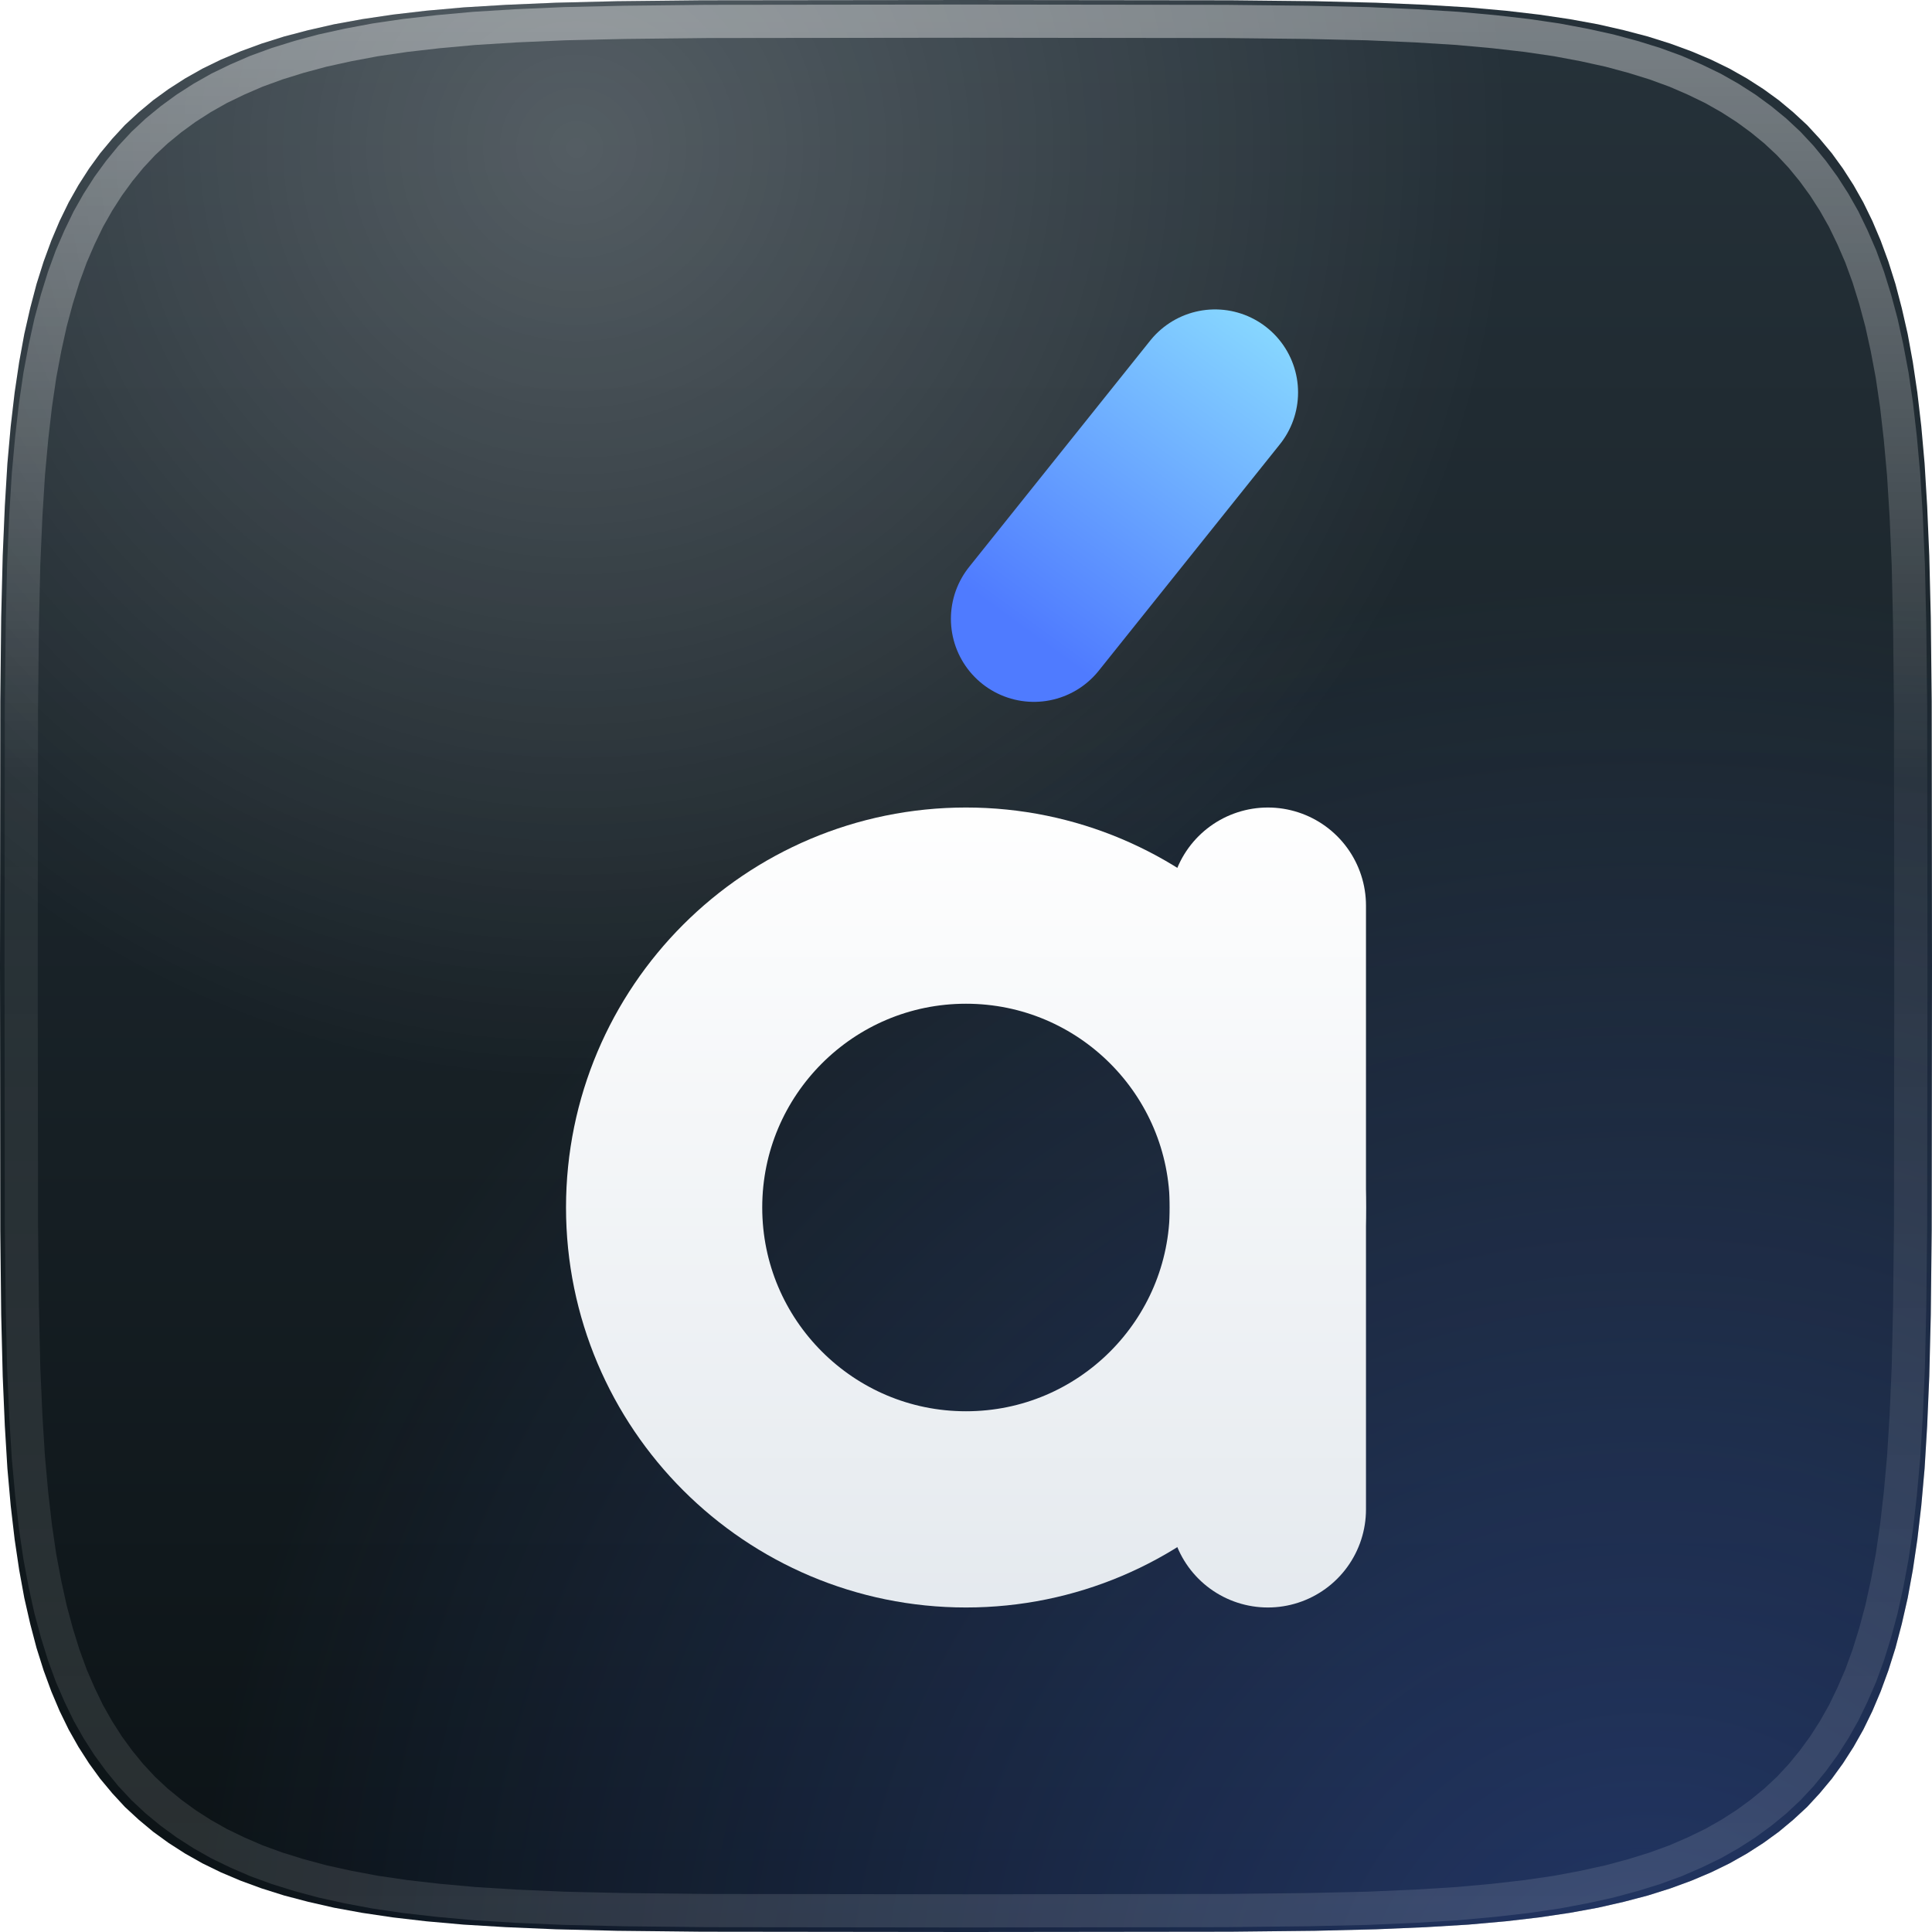
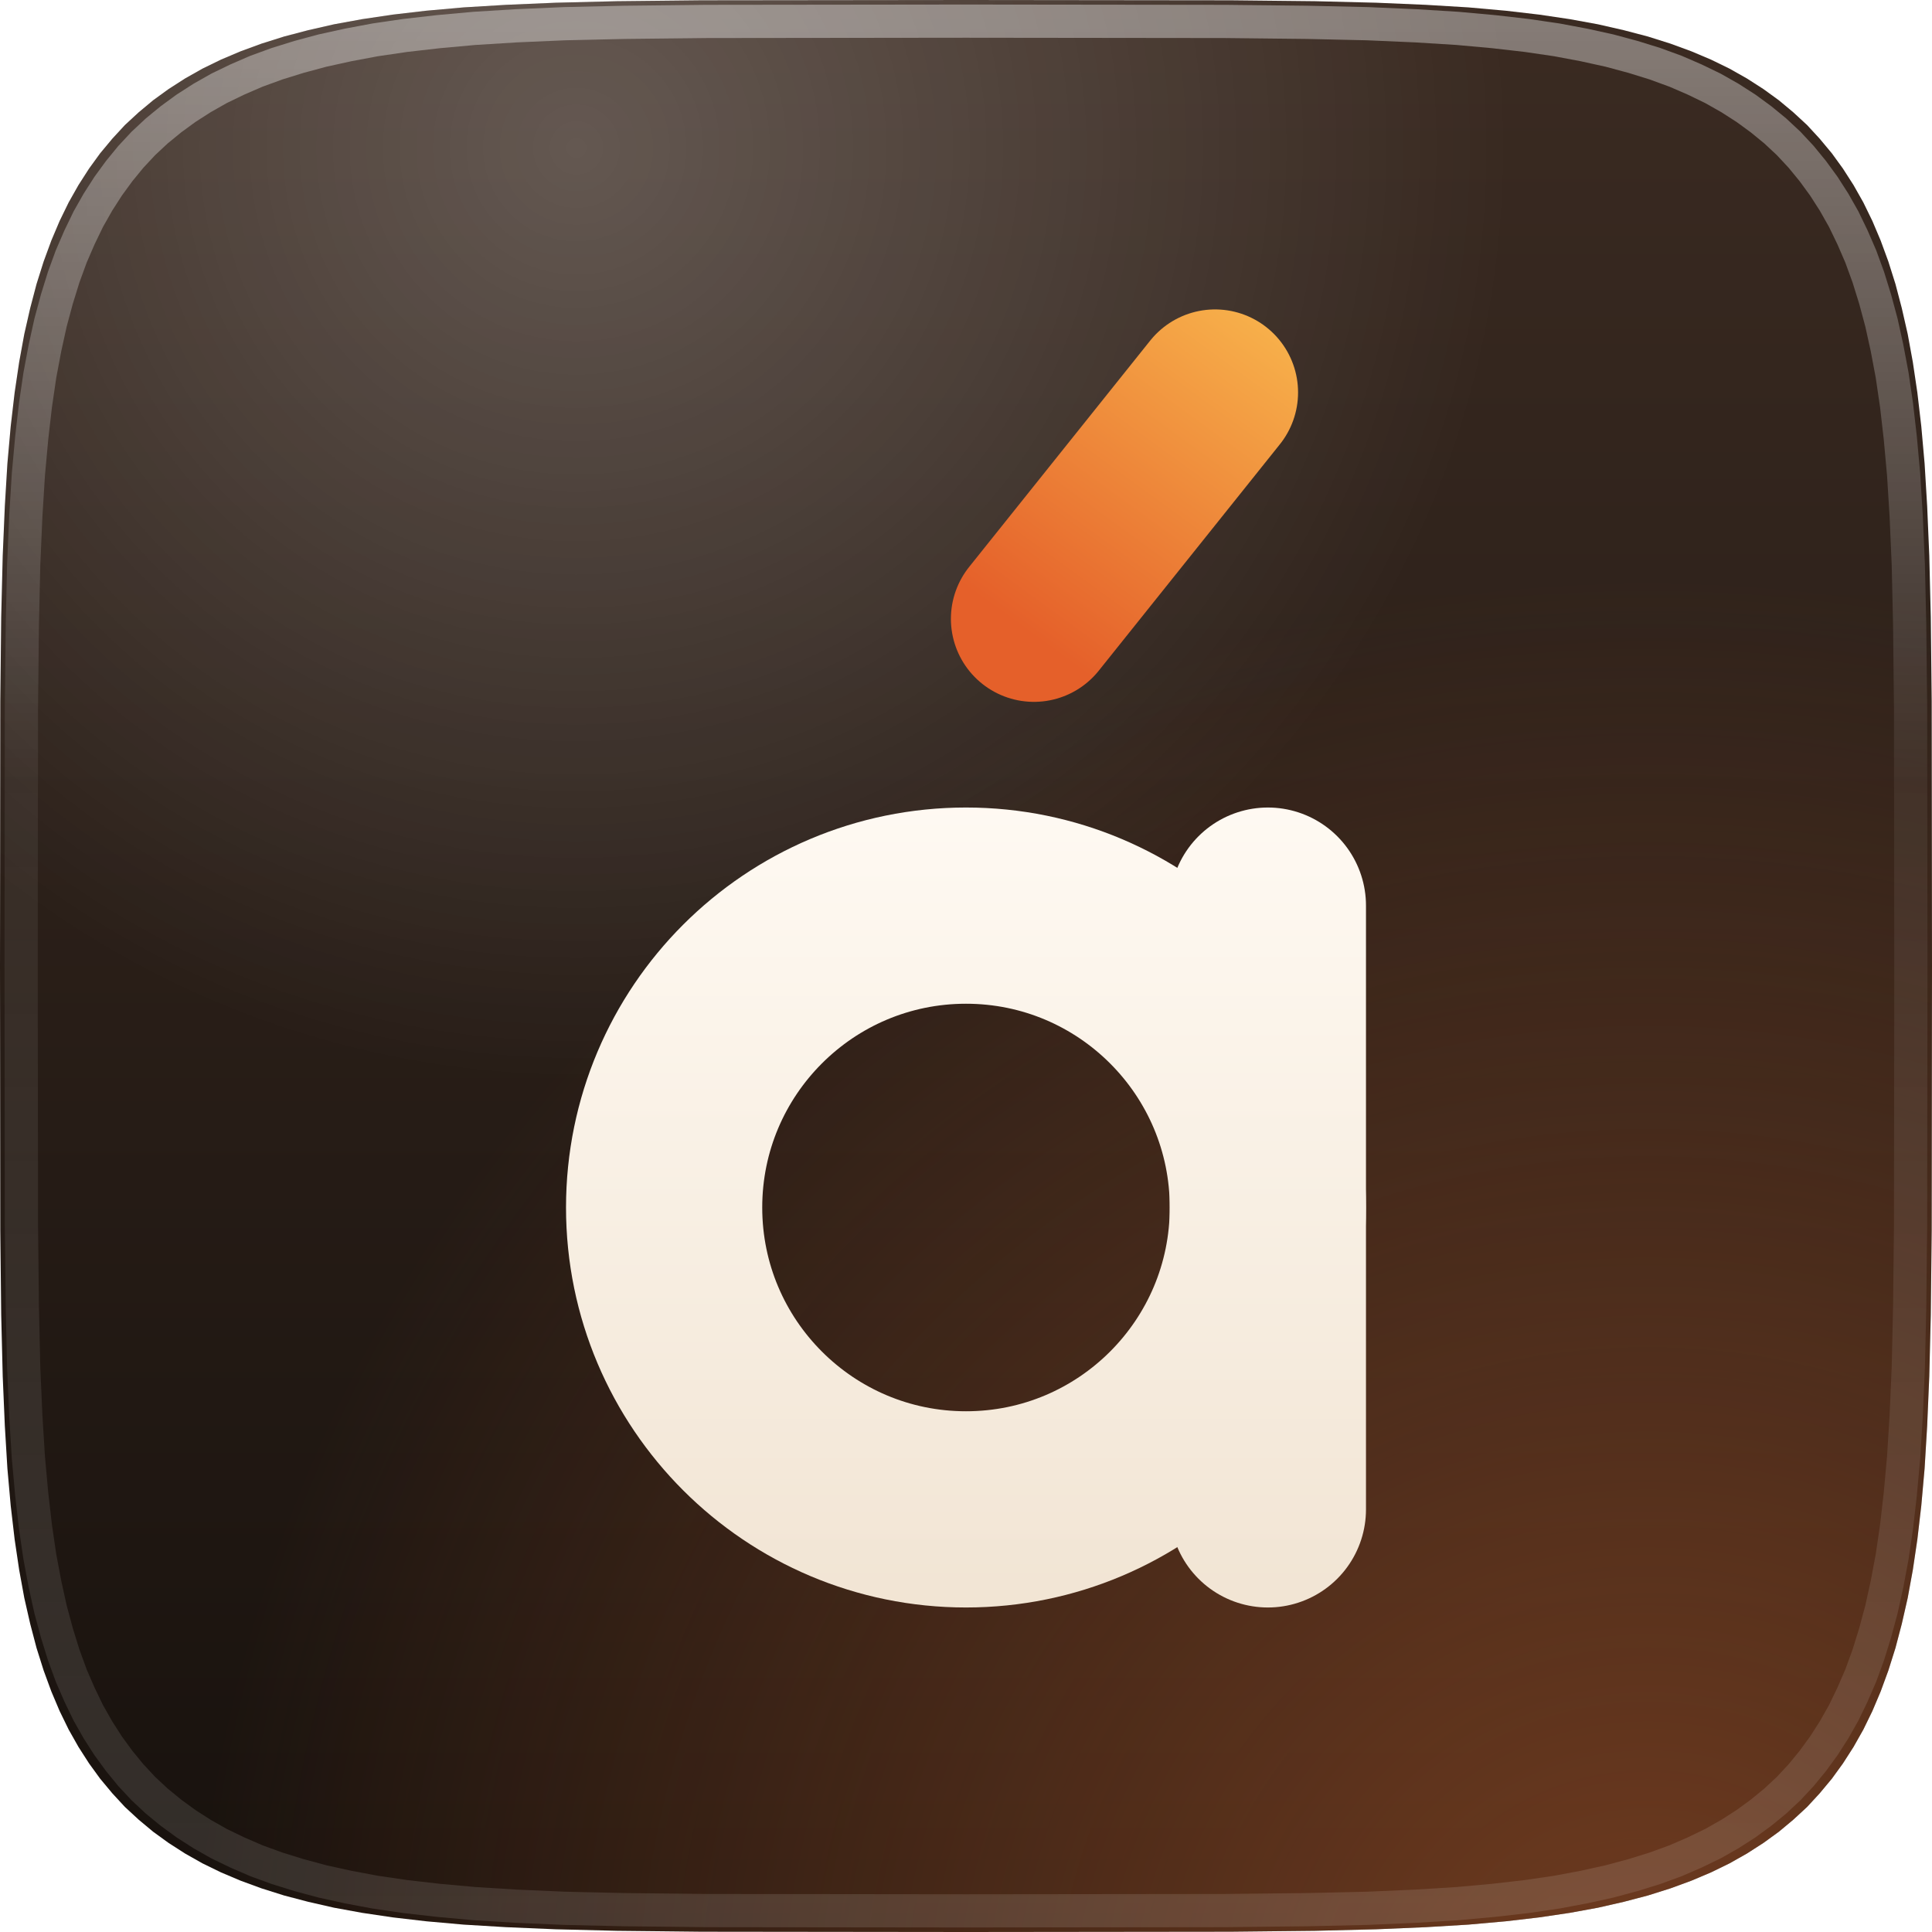
<svg xmlns="http://www.w3.org/2000/svg" viewBox="0 0 128 128" width="128" height="128" role="img" aria-label="core">
  <defs>
    <linearGradient id="lake" x1="0" y1="0" x2="0" y2="1">
-       <stop offset="0" stop-color="#26323A" />
-       <stop offset="1" stop-color="#0B1215" />
+       <stop offset="0" stop-color="#3B2B22" />
+       <stop offset="1" stop-color="#17110D" />
    </linearGradient>
    <radialGradient id="sheen" cx=".3" cy=".08" r=".8">
      <stop offset="0" stop-color="#fff" stop-opacity=".22" />
      <stop offset=".6" stop-color="#fff" stop-opacity="0" />
    </radialGradient>
    <radialGradient id="warm" cx=".85" cy="1.05" r=".75">
-       <stop offset="0" stop-color="#4F7BFF" stop-opacity=".35" />
-       <stop offset="1" stop-color="#4F7BFF" stop-opacity="0" />
+       <stop offset="0" stop-color="#F0783A" stop-opacity=".42" />
+       <stop offset="1" stop-color="#F0783A" stop-opacity="0" />
    </radialGradient>
    <linearGradient id="rim" x1="0" y1="0" x2="0" y2="1">
      <stop offset="0" stop-color="#fff" stop-opacity=".38" />
      <stop offset=".4" stop-color="#fff" stop-opacity=".06" />
      <stop offset="1" stop-color="#fff" stop-opacity=".12" />
    </linearGradient>
    <linearGradient id="ink" gradientUnits="userSpaceOnUse" x1="0" y1="52" x2="0" y2="108">
-       <stop offset="0" stop-color="#FFFFFF" />
-       <stop offset="1" stop-color="#E4E9EE" />
+       <stop offset="0" stop-color="#FFFAF3" />
+       <stop offset="1" stop-color="#F1E4D3" />
    </linearGradient>
    <linearGradient id="glint" gradientUnits="userSpaceOnUse" x1="66" y1="44" x2="82" y2="22">
-       <stop offset="0" stop-color="#4F7BFF" />
-       <stop offset="1" stop-color="#8ADCFF" />
+       <stop offset="0" stop-color="#E5602A" />
+       <stop offset="1" stop-color="#F8B44C" />
    </linearGradient>
  </defs>
  <path d="M128.00,64.00 L127.98,81.53 L127.92,87.12 L127.82,91.18 L127.68,94.47 L127.51,97.29 L127.29,99.76 L127.03,101.99 L126.73,104.01 L126.39,105.87 L126.00,107.58 L125.58,109.18 L125.11,110.67 L124.60,112.06 L124.05,113.36 L123.45,114.59 L122.80,115.74 L122.10,116.83 L121.36,117.85 L120.56,118.81 L119.72,119.72 L118.81,120.56 L117.85,121.36 L116.83,122.10 L115.74,122.80 L114.59,123.45 L113.36,124.05 L112.06,124.60 L110.67,125.11 L109.18,125.58 L107.58,126.00 L105.87,126.39 L104.01,126.73 L101.99,127.03 L99.76,127.29 L97.29,127.51 L94.47,127.68 L91.18,127.82 L87.12,127.92 L81.53,127.98 L64.00,128.00 L46.47,127.98 L40.88,127.92 L36.82,127.82 L33.53,127.68 L30.71,127.51 L28.24,127.29 L26.01,127.03 L23.99,126.73 L22.13,126.39 L20.42,126.00 L18.82,125.58 L17.33,125.11 L15.94,124.60 L14.64,124.05 L13.41,123.45 L12.26,122.80 L11.17,122.10 L10.15,121.36 L9.19,120.56 L8.28,119.72 L7.44,118.81 L6.64,117.85 L5.90,116.83 L5.20,115.74 L4.55,114.59 L3.95,113.36 L3.40,112.06 L2.89,110.67 L2.42,109.18 L2.00,107.58 L1.61,105.87 L1.27,104.01 L0.97,101.99 L0.71,99.76 L0.49,97.29 L0.32,94.47 L0.18,91.18 L0.08,87.12 L0.02,81.53 L0.00,64.00 L0.02,46.47 L0.08,40.88 L0.18,36.82 L0.32,33.53 L0.49,30.71 L0.71,28.24 L0.97,26.01 L1.27,23.99 L1.61,22.13 L2.00,20.42 L2.42,18.82 L2.89,17.33 L3.40,15.94 L3.95,14.64 L4.55,13.41 L5.20,12.26 L5.90,11.17 L6.64,10.15 L7.44,9.19 L8.28,8.28 L9.19,7.44 L10.15,6.64 L11.17,5.90 L12.26,5.20 L13.41,4.55 L14.64,3.95 L15.94,3.40 L17.33,2.89 L18.82,2.42 L20.42,2.00 L22.13,1.61 L23.99,1.27 L26.01,0.97 L28.24,0.71 L30.71,0.49 L33.53,0.32 L36.82,0.18 L40.88,0.08 L46.47,0.02 L64.00,0.00 L81.53,0.02 L87.12,0.08 L91.18,0.18 L94.47,0.32 L97.29,0.49 L99.76,0.71 L101.99,0.97 L104.01,1.27 L105.87,1.61 L107.58,2.00 L109.18,2.42 L110.67,2.89 L112.06,3.40 L113.36,3.95 L114.59,4.55 L115.74,5.20 L116.83,5.90 L117.85,6.64 L118.81,7.44 L119.72,8.28 L120.56,9.19 L121.36,10.15 L122.10,11.17 L122.80,12.26 L123.45,13.41 L124.05,14.64 L124.60,15.94 L125.11,17.33 L125.58,18.82 L126.00,20.42 L126.39,22.13 L126.73,23.99 L127.03,26.01 L127.29,28.24 L127.51,30.71 L127.68,33.53 L127.82,36.82 L127.92,40.88 L127.98,46.47 Z" fill="url(#lake)" />
  <path d="M128.00,64.00 L127.98,81.53 L127.92,87.12 L127.82,91.18 L127.68,94.47 L127.51,97.29 L127.29,99.76 L127.03,101.99 L126.73,104.01 L126.39,105.87 L126.00,107.58 L125.58,109.18 L125.11,110.67 L124.60,112.06 L124.05,113.36 L123.45,114.59 L122.80,115.74 L122.10,116.83 L121.36,117.85 L120.56,118.81 L119.72,119.72 L118.81,120.56 L117.85,121.36 L116.83,122.10 L115.74,122.80 L114.59,123.45 L113.36,124.05 L112.06,124.60 L110.67,125.11 L109.18,125.58 L107.58,126.00 L105.87,126.39 L104.01,126.73 L101.99,127.03 L99.76,127.29 L97.29,127.51 L94.47,127.68 L91.18,127.82 L87.12,127.92 L81.53,127.98 L64.00,128.00 L46.47,127.98 L40.88,127.92 L36.82,127.82 L33.53,127.68 L30.71,127.51 L28.24,127.29 L26.01,127.03 L23.99,126.73 L22.13,126.39 L20.42,126.00 L18.82,125.58 L17.33,125.11 L15.94,124.60 L14.64,124.05 L13.41,123.45 L12.26,122.80 L11.17,122.10 L10.15,121.36 L9.19,120.56 L8.28,119.72 L7.44,118.81 L6.64,117.85 L5.90,116.83 L5.20,115.74 L4.55,114.59 L3.95,113.36 L3.40,112.06 L2.89,110.67 L2.42,109.18 L2.00,107.58 L1.61,105.87 L1.27,104.01 L0.97,101.99 L0.71,99.76 L0.49,97.29 L0.32,94.47 L0.18,91.18 L0.08,87.12 L0.02,81.53 L0.00,64.00 L0.02,46.47 L0.08,40.88 L0.18,36.82 L0.32,33.53 L0.49,30.71 L0.71,28.24 L0.97,26.01 L1.27,23.99 L1.61,22.13 L2.00,20.42 L2.42,18.82 L2.89,17.33 L3.40,15.94 L3.95,14.64 L4.55,13.41 L5.20,12.26 L5.90,11.17 L6.64,10.15 L7.44,9.19 L8.28,8.28 L9.19,7.44 L10.15,6.64 L11.17,5.90 L12.26,5.20 L13.41,4.55 L14.64,3.95 L15.94,3.40 L17.33,2.89 L18.82,2.42 L20.42,2.00 L22.13,1.61 L23.99,1.27 L26.01,0.97 L28.24,0.71 L30.71,0.49 L33.53,0.32 L36.82,0.18 L40.88,0.08 L46.47,0.02 L64.00,0.00 L81.53,0.02 L87.12,0.08 L91.18,0.18 L94.47,0.32 L97.29,0.49 L99.76,0.71 L101.99,0.97 L104.01,1.27 L105.87,1.61 L107.58,2.00 L109.18,2.42 L110.67,2.89 L112.06,3.40 L113.36,3.95 L114.59,4.55 L115.74,5.20 L116.83,5.90 L117.85,6.64 L118.81,7.44 L119.72,8.28 L120.56,9.19 L121.36,10.15 L122.10,11.17 L122.80,12.26 L123.45,13.41 L124.05,14.64 L124.60,15.94 L125.11,17.33 L125.58,18.82 L126.00,20.42 L126.39,22.13 L126.73,23.99 L127.03,26.01 L127.29,28.24 L127.51,30.71 L127.68,33.53 L127.82,36.82 L127.92,40.88 L127.98,46.47 Z" fill="url(#warm)" />
  <path d="M128.00,64.00 L127.98,81.53 L127.92,87.12 L127.82,91.18 L127.68,94.47 L127.51,97.29 L127.29,99.76 L127.03,101.99 L126.73,104.01 L126.39,105.87 L126.00,107.58 L125.58,109.18 L125.11,110.67 L124.60,112.06 L124.05,113.36 L123.45,114.59 L122.80,115.74 L122.10,116.83 L121.36,117.85 L120.56,118.81 L119.72,119.72 L118.81,120.56 L117.85,121.36 L116.83,122.10 L115.74,122.80 L114.59,123.45 L113.36,124.05 L112.06,124.60 L110.67,125.11 L109.18,125.58 L107.58,126.00 L105.87,126.39 L104.01,126.73 L101.99,127.03 L99.76,127.29 L97.29,127.51 L94.47,127.68 L91.18,127.82 L87.12,127.92 L81.53,127.98 L64.00,128.00 L46.47,127.98 L40.88,127.92 L36.82,127.82 L33.53,127.68 L30.71,127.51 L28.24,127.29 L26.01,127.03 L23.99,126.73 L22.13,126.39 L20.42,126.00 L18.82,125.58 L17.33,125.11 L15.94,124.60 L14.64,124.05 L13.41,123.45 L12.26,122.80 L11.17,122.10 L10.15,121.36 L9.19,120.56 L8.28,119.72 L7.44,118.81 L6.64,117.85 L5.90,116.83 L5.20,115.74 L4.55,114.59 L3.95,113.36 L3.40,112.06 L2.89,110.67 L2.42,109.18 L2.00,107.58 L1.61,105.87 L1.27,104.01 L0.97,101.99 L0.71,99.76 L0.49,97.29 L0.32,94.47 L0.18,91.18 L0.08,87.12 L0.02,81.53 L0.00,64.00 L0.02,46.47 L0.08,40.88 L0.18,36.82 L0.32,33.53 L0.49,30.71 L0.71,28.24 L0.97,26.01 L1.27,23.99 L1.61,22.13 L2.00,20.42 L2.42,18.82 L2.89,17.33 L3.40,15.94 L3.95,14.64 L4.55,13.41 L5.20,12.26 L5.90,11.17 L6.64,10.15 L7.44,9.19 L8.28,8.28 L9.19,7.44 L10.15,6.64 L11.17,5.90 L12.26,5.20 L13.41,4.55 L14.64,3.95 L15.94,3.40 L17.33,2.89 L18.82,2.42 L20.42,2.00 L22.13,1.61 L23.99,1.27 L26.01,0.97 L28.24,0.71 L30.71,0.49 L33.53,0.32 L36.82,0.18 L40.88,0.08 L46.47,0.02 L64.00,0.00 L81.53,0.02 L87.12,0.08 L91.18,0.18 L94.47,0.32 L97.29,0.49 L99.76,0.71 L101.99,0.97 L104.01,1.27 L105.87,1.61 L107.58,2.00 L109.18,2.42 L110.67,2.89 L112.06,3.40 L113.36,3.95 L114.59,4.55 L115.74,5.20 L116.83,5.90 L117.85,6.64 L118.81,7.44 L119.72,8.28 L120.56,9.19 L121.36,10.15 L122.10,11.17 L122.80,12.26 L123.45,13.41 L124.05,14.64 L124.60,15.94 L125.11,17.33 L125.58,18.82 L126.00,20.42 L126.39,22.13 L126.73,23.99 L127.03,26.01 L127.29,28.24 L127.51,30.71 L127.68,33.53 L127.82,36.82 L127.92,40.88 L127.98,46.47 Z" fill="url(#sheen)" />
  <path d="M126.60,64.00 L126.58,81.15 L126.52,86.62 L126.43,90.59 L126.29,93.81 L126.12,96.56 L125.90,98.98 L125.65,101.16 L125.36,103.14 L125.02,104.95 L124.65,106.63 L124.23,108.19 L123.78,109.64 L123.28,111.01 L122.73,112.28 L122.15,113.48 L121.51,114.61 L120.83,115.67 L120.10,116.67 L119.33,117.61 L118.50,118.50 L117.61,119.33 L116.67,120.10 L115.67,120.83 L114.61,121.51 L113.48,122.15 L112.28,122.73 L111.01,123.28 L109.64,123.78 L108.19,124.23 L106.63,124.65 L104.95,125.02 L103.14,125.36 L101.16,125.65 L98.98,125.90 L96.56,126.12 L93.81,126.29 L90.59,126.43 L86.62,126.52 L81.15,126.58 L64.00,126.60 L46.85,126.58 L41.38,126.52 L37.41,126.43 L34.19,126.29 L31.44,126.12 L29.02,125.90 L26.84,125.65 L24.86,125.36 L23.05,125.02 L21.37,124.65 L19.81,124.23 L18.36,123.78 L16.99,123.28 L15.72,122.73 L14.52,122.15 L13.39,121.51 L12.33,120.83 L11.33,120.10 L10.39,119.33 L9.50,118.50 L8.67,117.61 L7.90,116.67 L7.17,115.67 L6.49,114.61 L5.85,113.48 L5.27,112.28 L4.72,111.01 L4.22,109.64 L3.77,108.19 L3.35,106.63 L2.98,104.95 L2.64,103.14 L2.35,101.16 L2.10,98.98 L1.88,96.56 L1.71,93.81 L1.57,90.59 L1.48,86.62 L1.42,81.15 L1.40,64.00 L1.42,46.85 L1.48,41.38 L1.57,37.41 L1.71,34.19 L1.88,31.44 L2.10,29.02 L2.35,26.84 L2.64,24.86 L2.98,23.05 L3.35,21.37 L3.77,19.81 L4.22,18.36 L4.72,16.99 L5.27,15.72 L5.85,14.52 L6.49,13.39 L7.17,12.33 L7.90,11.33 L8.67,10.39 L9.50,9.50 L10.39,8.67 L11.33,7.90 L12.33,7.17 L13.39,6.49 L14.52,5.85 L15.72,5.27 L16.99,4.72 L18.36,4.22 L19.81,3.77 L21.37,3.35 L23.05,2.98 L24.86,2.64 L26.84,2.35 L29.02,2.10 L31.44,1.88 L34.19,1.71 L37.41,1.57 L41.38,1.48 L46.85,1.42 L64.00,1.40 L81.15,1.42 L86.62,1.48 L90.59,1.57 L93.81,1.71 L96.56,1.88 L98.98,2.10 L101.16,2.35 L103.14,2.64 L104.95,2.98 L106.63,3.35 L108.19,3.77 L109.64,4.22 L111.01,4.72 L112.28,5.27 L113.48,5.85 L114.61,6.49 L115.67,7.17 L116.67,7.90 L117.61,8.67 L118.50,9.50 L119.33,10.39 L120.10,11.33 L120.83,12.33 L121.51,13.39 L122.15,14.52 L122.73,15.72 L123.28,16.99 L123.78,18.36 L124.23,19.81 L124.65,21.37 L125.02,23.05 L125.36,24.86 L125.65,26.84 L125.90,29.02 L126.12,31.44 L126.29,34.19 L126.43,37.41 L126.52,41.38 L126.58,46.85 Z" fill="none" stroke="url(#rim)" stroke-width="2.2" />
  <g transform="translate(5 0)">
    <circle cx="59" cy="80" r="20" fill="none" stroke="url(#ink)" stroke-width="13" />
    <line x1="79" y1="60" x2="79" y2="100" stroke="url(#ink)" stroke-width="13" stroke-linecap="round" />
    <line x1="63.5" y1="41" x2="75.5" y2="26" stroke="url(#glint)" stroke-width="11" stroke-linecap="round" />
  </g>
</svg>
